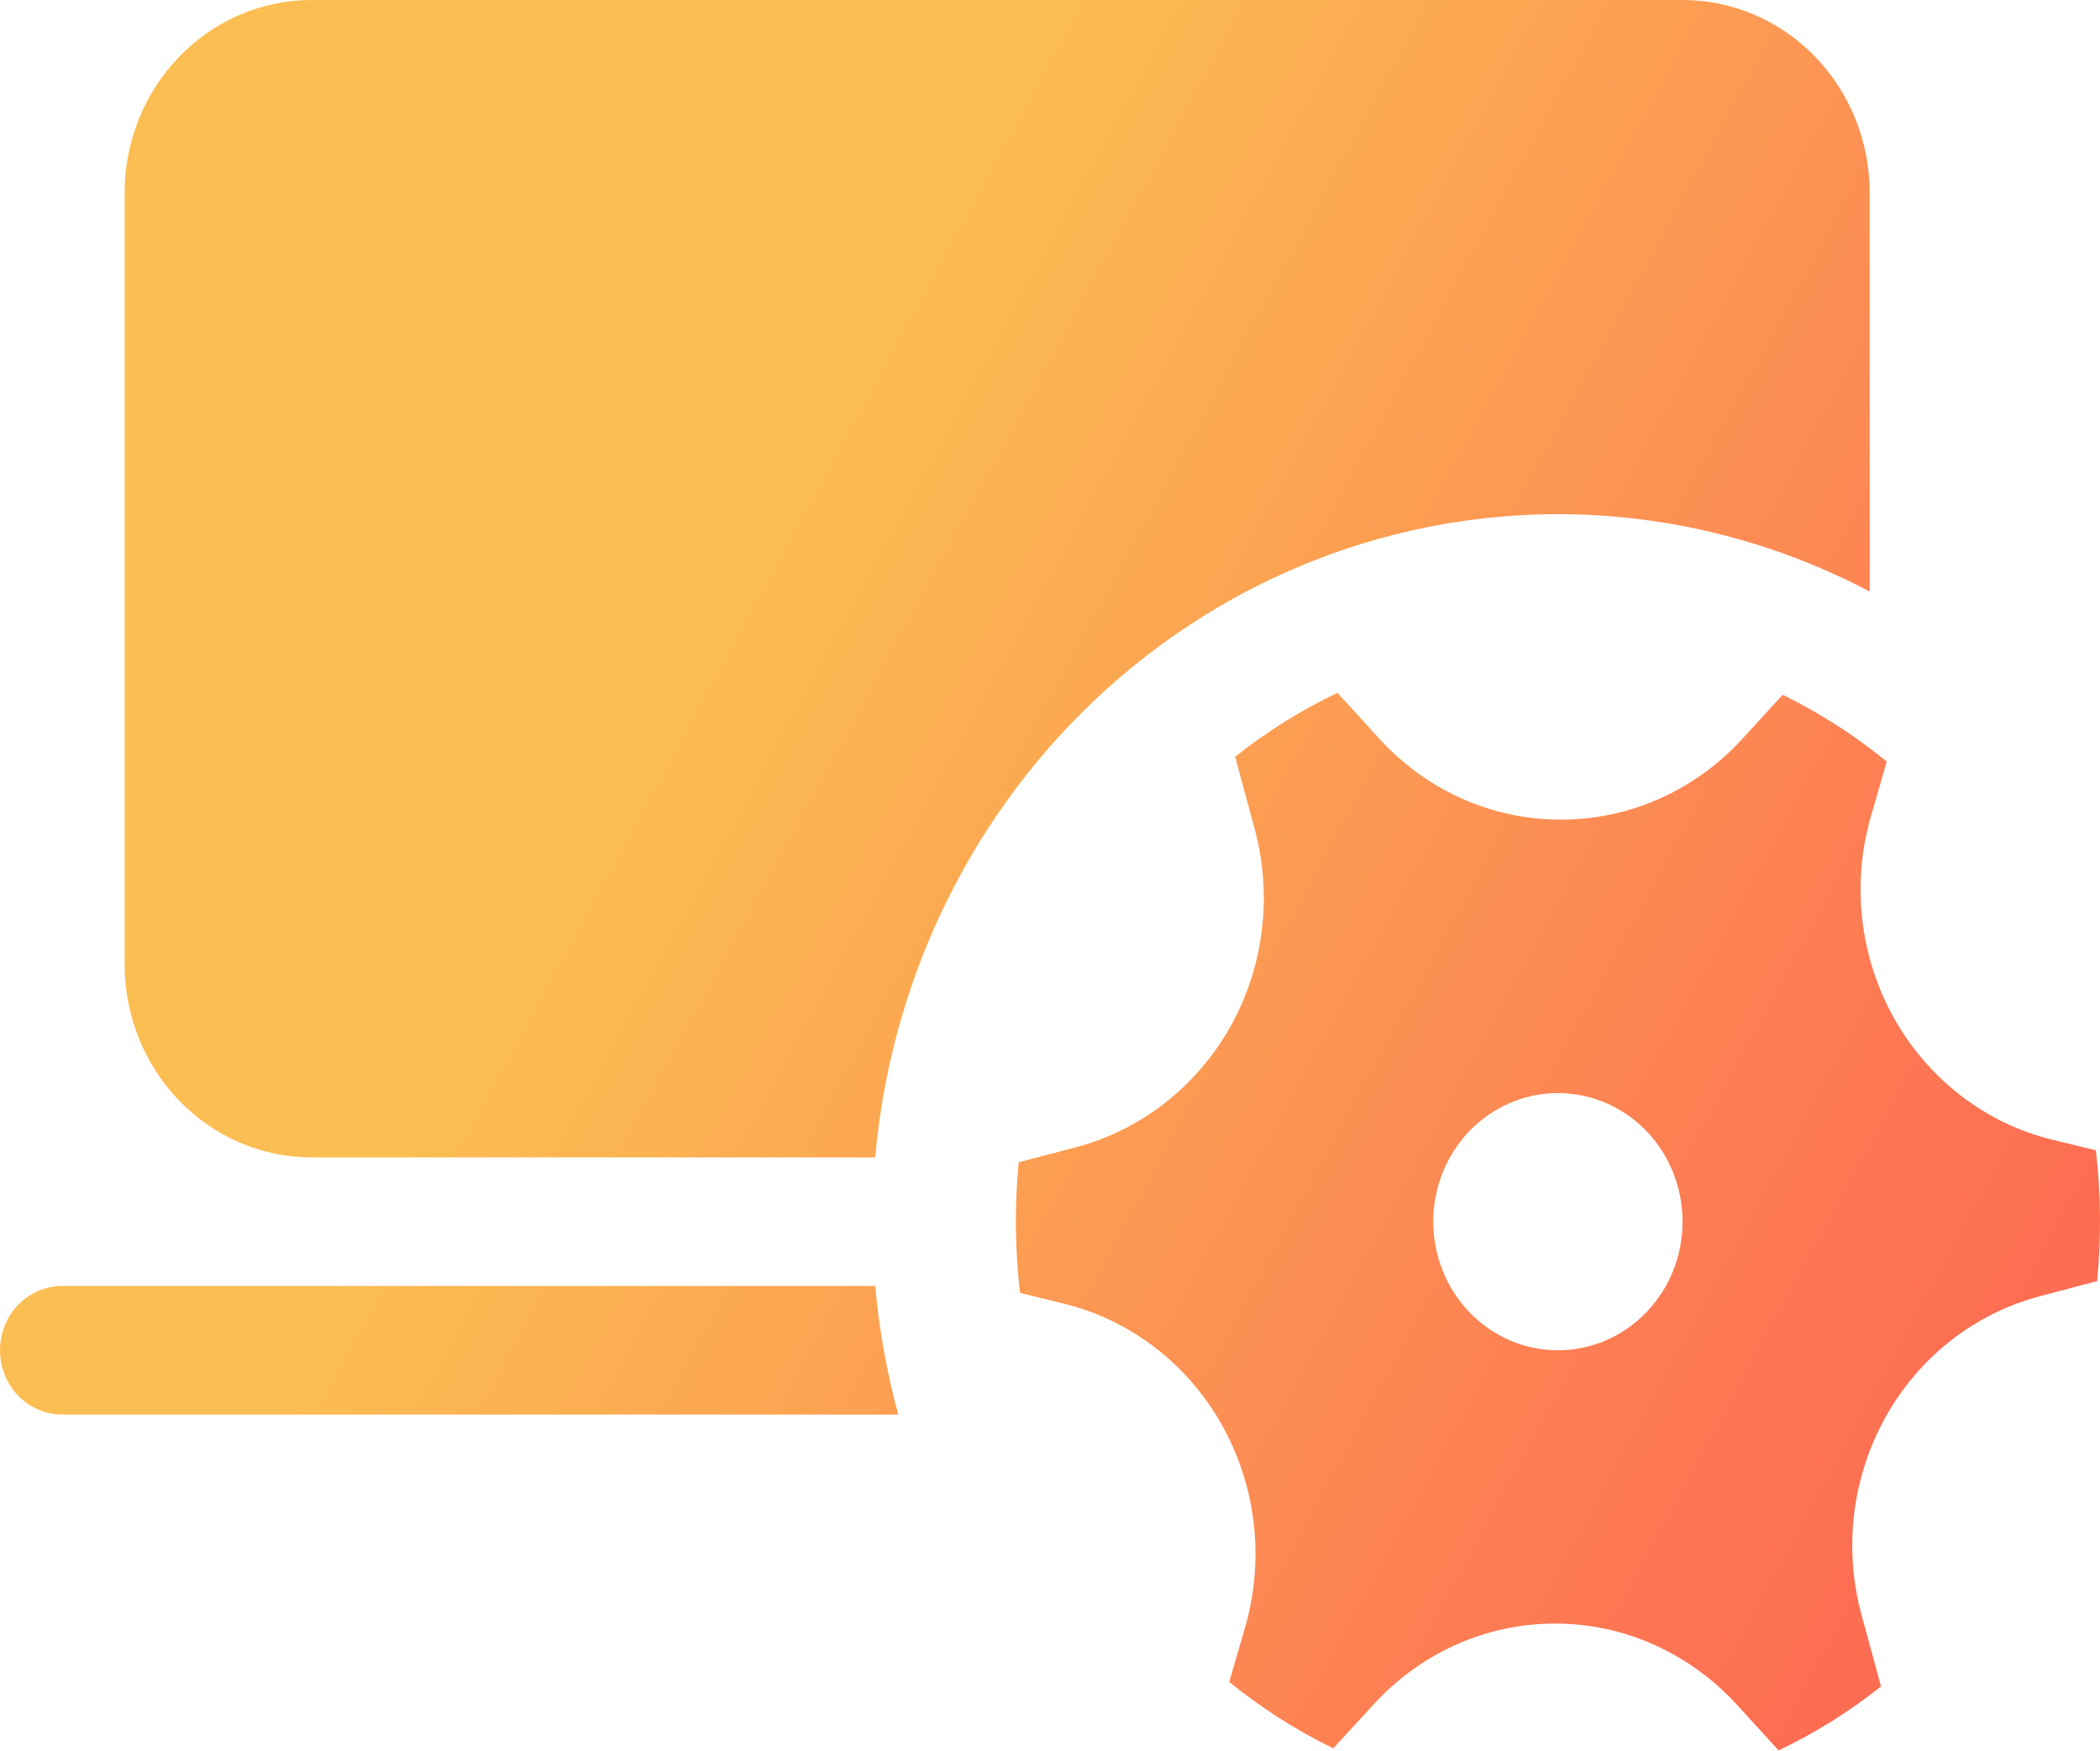
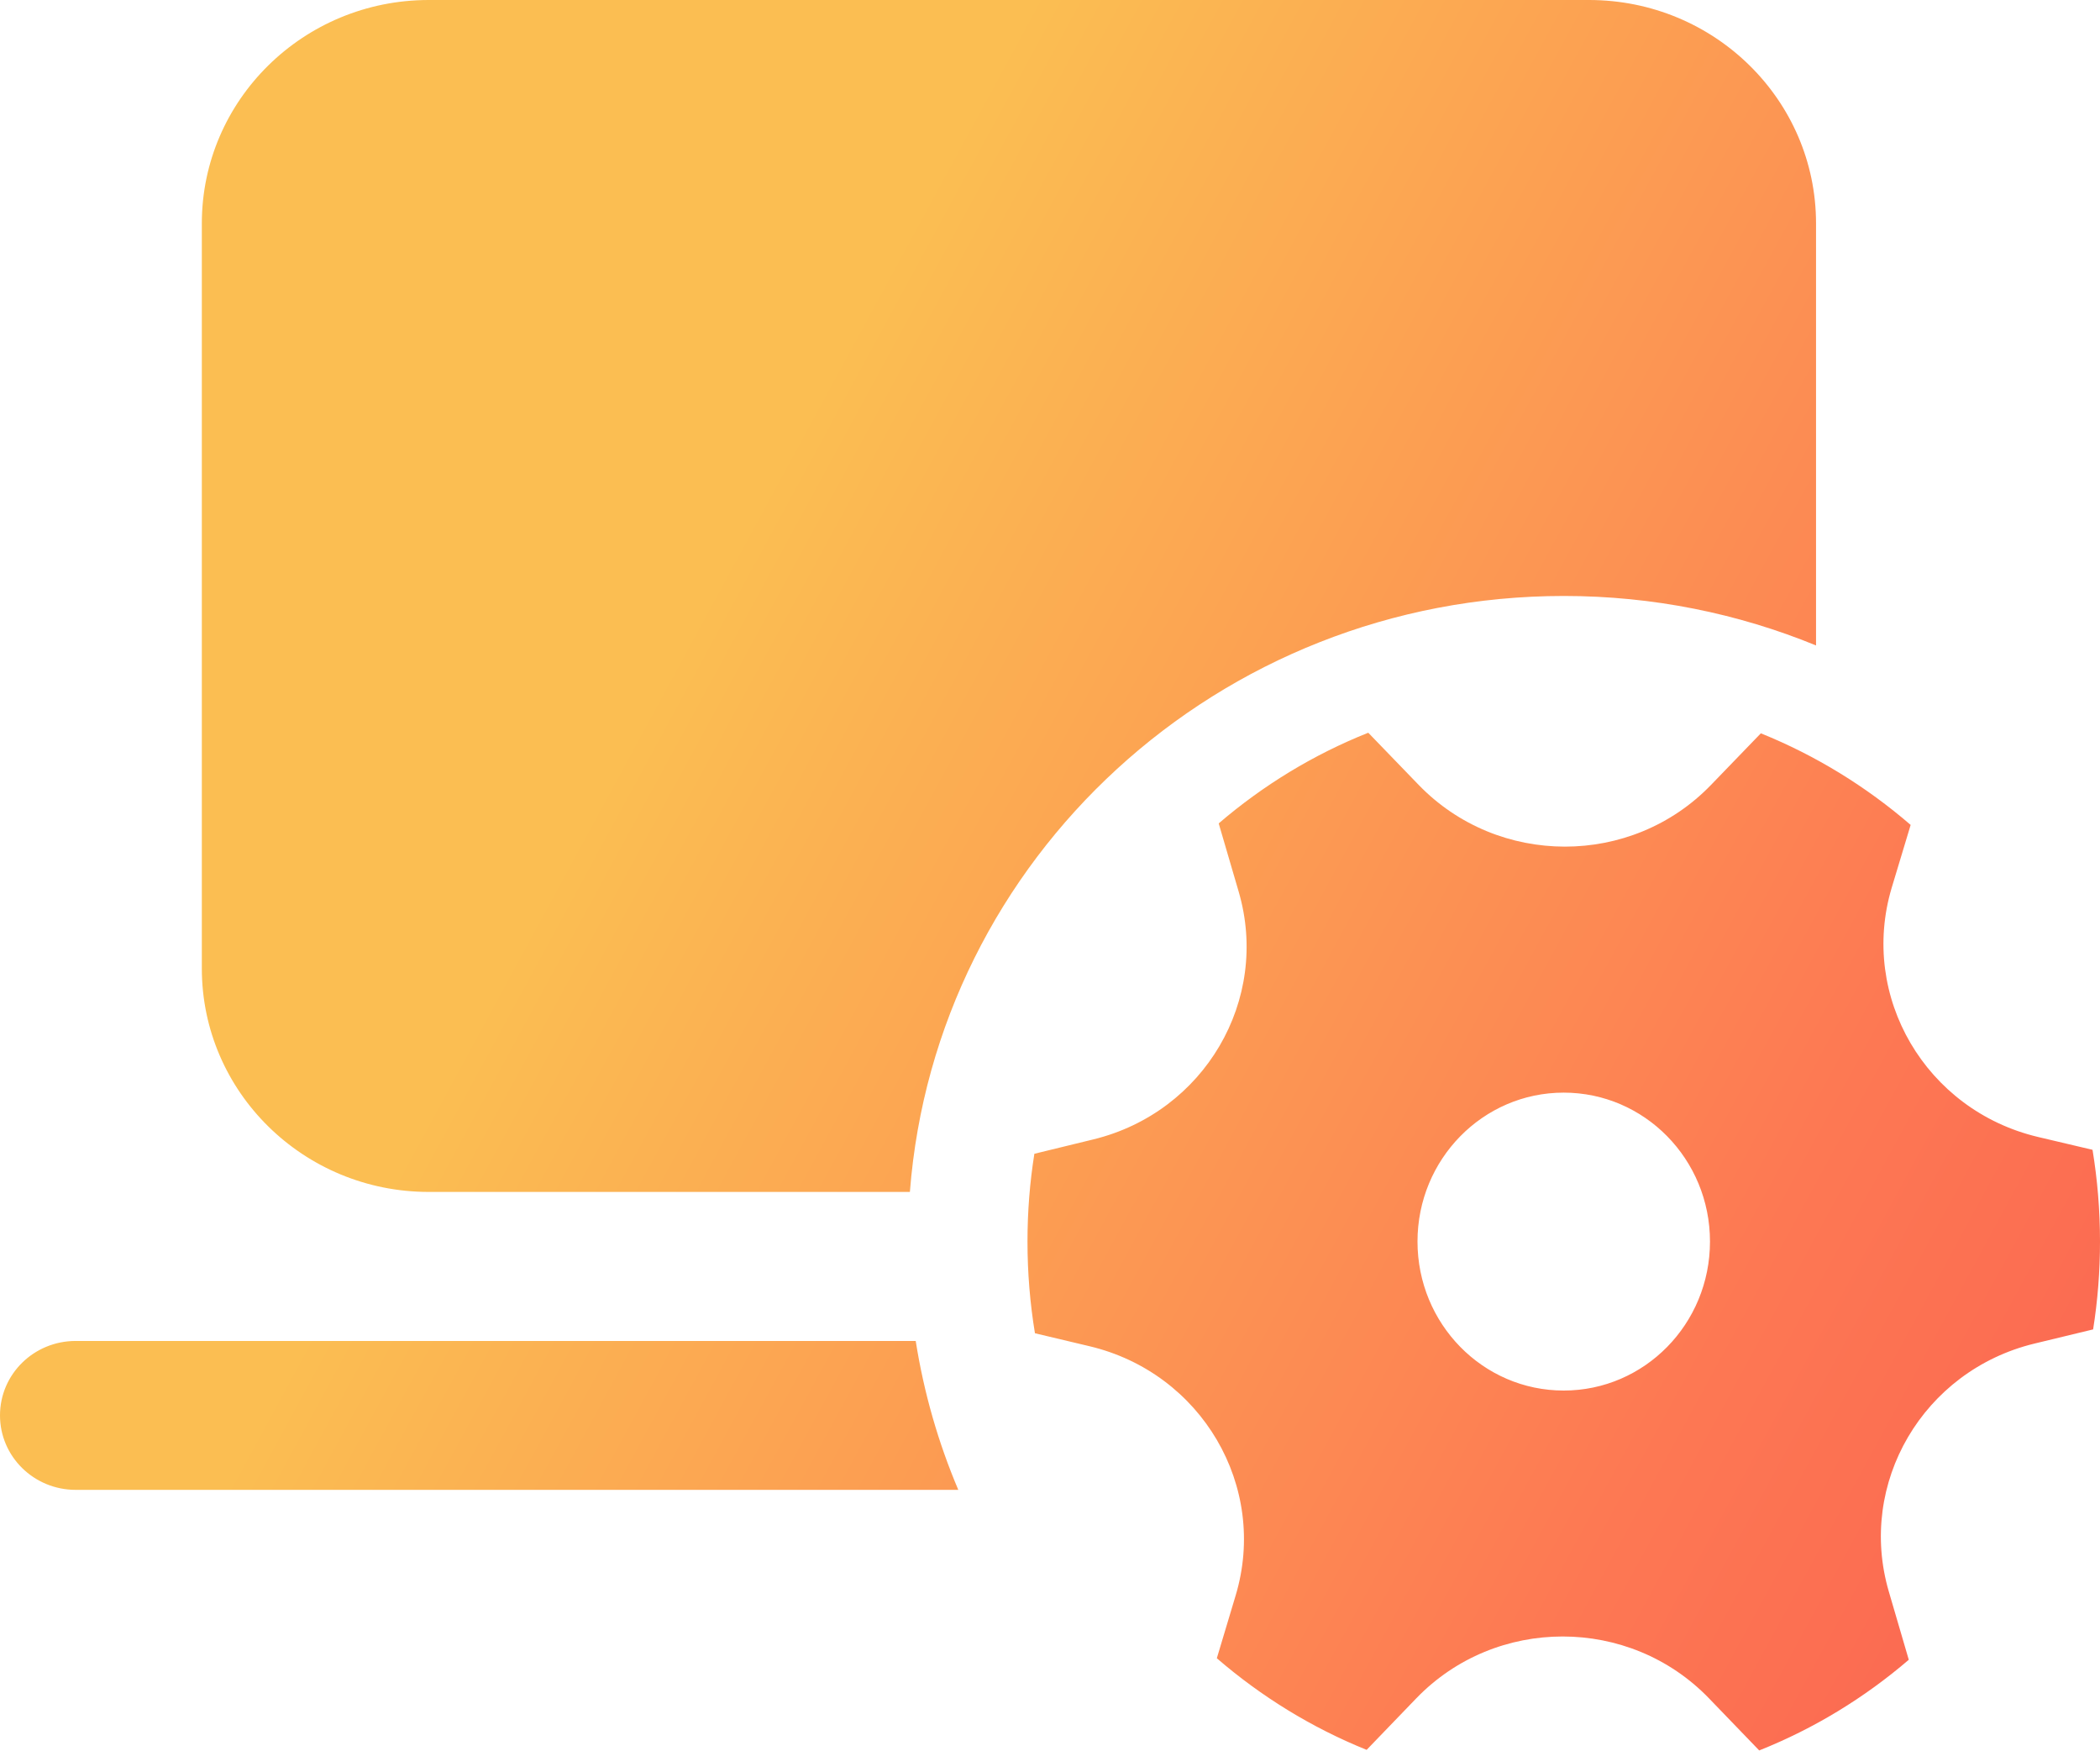
<svg xmlns="http://www.w3.org/2000/svg" width="18" height="15" viewBox="0 0 18 15" fill="none">
-   <path d="M2.671 0C2.246 0 1.838 0.174 1.538 0.484C1.237 0.794 1.068 1.215 1.068 1.653V8.265C1.068 8.703 1.237 9.124 1.538 9.434C1.838 9.744 2.246 9.918 2.671 9.918H7.502C7.589 8.931 7.91 7.981 8.435 7.152C8.961 6.322 9.675 5.639 10.516 5.16C11.357 4.682 12.3 4.423 13.26 4.407C14.221 4.391 15.17 4.619 16.026 5.069V1.653C16.026 1.215 15.857 0.794 15.556 0.484C15.256 0.174 14.848 0 14.423 0H2.671ZM0.534 11.02H7.502C7.536 11.399 7.602 11.766 7.7 12.122H0.534C0.393 12.122 0.257 12.064 0.156 11.96C0.056 11.857 0 11.717 0 11.571C0 11.425 0.056 11.284 0.156 11.181C0.257 11.078 0.393 11.02 0.534 11.02ZM10.753 7.099C10.83 7.382 10.852 7.677 10.816 7.969C10.781 8.26 10.689 8.542 10.547 8.796C10.404 9.05 10.214 9.273 9.987 9.45C9.76 9.628 9.501 9.757 9.226 9.83L8.732 9.96C8.696 10.332 8.7 10.707 8.743 11.079L9.117 11.171C9.4 11.24 9.666 11.368 9.9 11.547C10.133 11.726 10.329 11.953 10.475 12.213C10.62 12.473 10.713 12.76 10.747 13.059C10.781 13.357 10.755 13.659 10.672 13.947L10.536 14.413C10.813 14.637 11.11 14.827 11.428 14.982L11.776 14.603C11.976 14.385 12.217 14.211 12.484 14.092C12.752 13.973 13.04 13.912 13.331 13.913C13.622 13.913 13.91 13.974 14.177 14.094C14.444 14.213 14.685 14.387 14.885 14.605L15.245 15C15.558 14.851 15.851 14.668 16.123 14.451L15.956 13.838C15.879 13.556 15.858 13.26 15.893 12.969C15.929 12.677 16.021 12.396 16.163 12.142C16.305 11.887 16.495 11.665 16.722 11.487C16.949 11.31 17.208 11.181 17.484 11.108L17.976 10.978C18.011 10.605 18.008 10.229 17.965 9.857L17.593 9.767C17.31 9.698 17.043 9.57 16.809 9.39C16.576 9.211 16.38 8.985 16.234 8.724C16.089 8.464 15.996 8.176 15.962 7.878C15.928 7.58 15.954 7.278 16.038 6.99L16.172 6.526C15.897 6.301 15.598 6.109 15.28 5.954L14.933 6.333C14.733 6.551 14.492 6.725 14.225 6.844C13.957 6.963 13.669 7.024 13.378 7.024C13.087 7.024 12.799 6.963 12.532 6.844C12.264 6.725 12.024 6.55 11.824 6.332L11.464 5.937C11.152 6.086 10.858 6.269 10.587 6.485L10.753 7.099ZM13.354 11.571C13.07 11.571 12.799 11.455 12.598 11.248C12.398 11.041 12.285 10.761 12.285 10.469C12.285 10.176 12.398 9.896 12.598 9.689C12.799 9.483 13.07 9.367 13.354 9.367C13.637 9.367 13.909 9.483 14.109 9.689C14.31 9.896 14.422 10.176 14.422 10.469C14.422 10.761 14.31 11.041 14.109 11.248C13.909 11.455 13.637 11.571 13.354 11.571Z" fill="url(#paint0_linear_937_735)" />
+   <path d="M1.73 1.915C1.73 0.857 2.601 0 3.675 0H13.62C14.695 0 15.566 0.857 15.566 1.915V5.531C14.9 5.258 14.17 5.107 13.404 5.107C10.445 5.107 8.02 7.357 7.799 10.214H3.675C2.601 10.214 1.73 9.356 1.73 8.299V1.915ZM8.214 12.767C8.043 12.364 7.919 11.936 7.849 11.491H0.649C0.29 11.491 0 11.776 0 12.129C0 12.481 0.29 12.767 0.649 12.767H8.214ZM10.617 7.64C10.889 8.568 10.323 9.532 9.371 9.764L8.866 9.887C8.827 10.132 8.807 10.383 8.807 10.639C8.807 10.907 8.829 11.17 8.871 11.425L9.338 11.536C10.3 11.764 10.872 12.739 10.591 13.673L10.43 14.21C10.81 14.538 11.243 14.805 11.714 14.995L12.14 14.553C12.822 13.847 13.966 13.847 14.648 14.553L15.079 15C15.549 14.813 15.981 14.549 16.361 14.223L16.19 13.639C15.918 12.711 16.484 11.746 17.436 11.514L17.941 11.392C17.98 11.147 18 10.896 18 10.639C18 10.371 17.978 10.109 17.936 9.853L17.469 9.743C16.507 9.515 15.935 8.54 16.215 7.606L16.377 7.069C15.997 6.741 15.564 6.474 15.093 6.284L14.666 6.726C13.985 7.432 12.841 7.431 12.159 6.725L11.728 6.279C11.258 6.466 10.826 6.73 10.446 7.056L10.617 7.64ZM13.403 11.916C12.711 11.916 12.15 11.345 12.15 10.639C12.15 9.934 12.711 9.363 13.403 9.363C14.096 9.363 14.657 9.934 14.657 10.639C14.657 11.345 14.096 11.916 13.403 11.916Z" fill="url(#paint0_linear_956_757)" />
  <defs>
-     <linearGradient id="paint0_linear_937_735" x1="7.712" y1="2.069" x2="40.644" y2="19.977" gradientUnits="userSpaceOnUse">
+     <linearGradient id="paint0_linear_956_757" x1="7.712" y1="2.069" x2="40.644" y2="19.977" gradientUnits="userSpaceOnUse">
      <stop offset="0" stop-color="#FBBE52" />
      <stop offset="0.284" stop-color="#FD7853" />
      <stop offset="0.668" stop-color="#F4364C" />
      <stop offset="0.923" stop-color="#C73ECC" />
    </linearGradient>
  </defs>
</svg>
